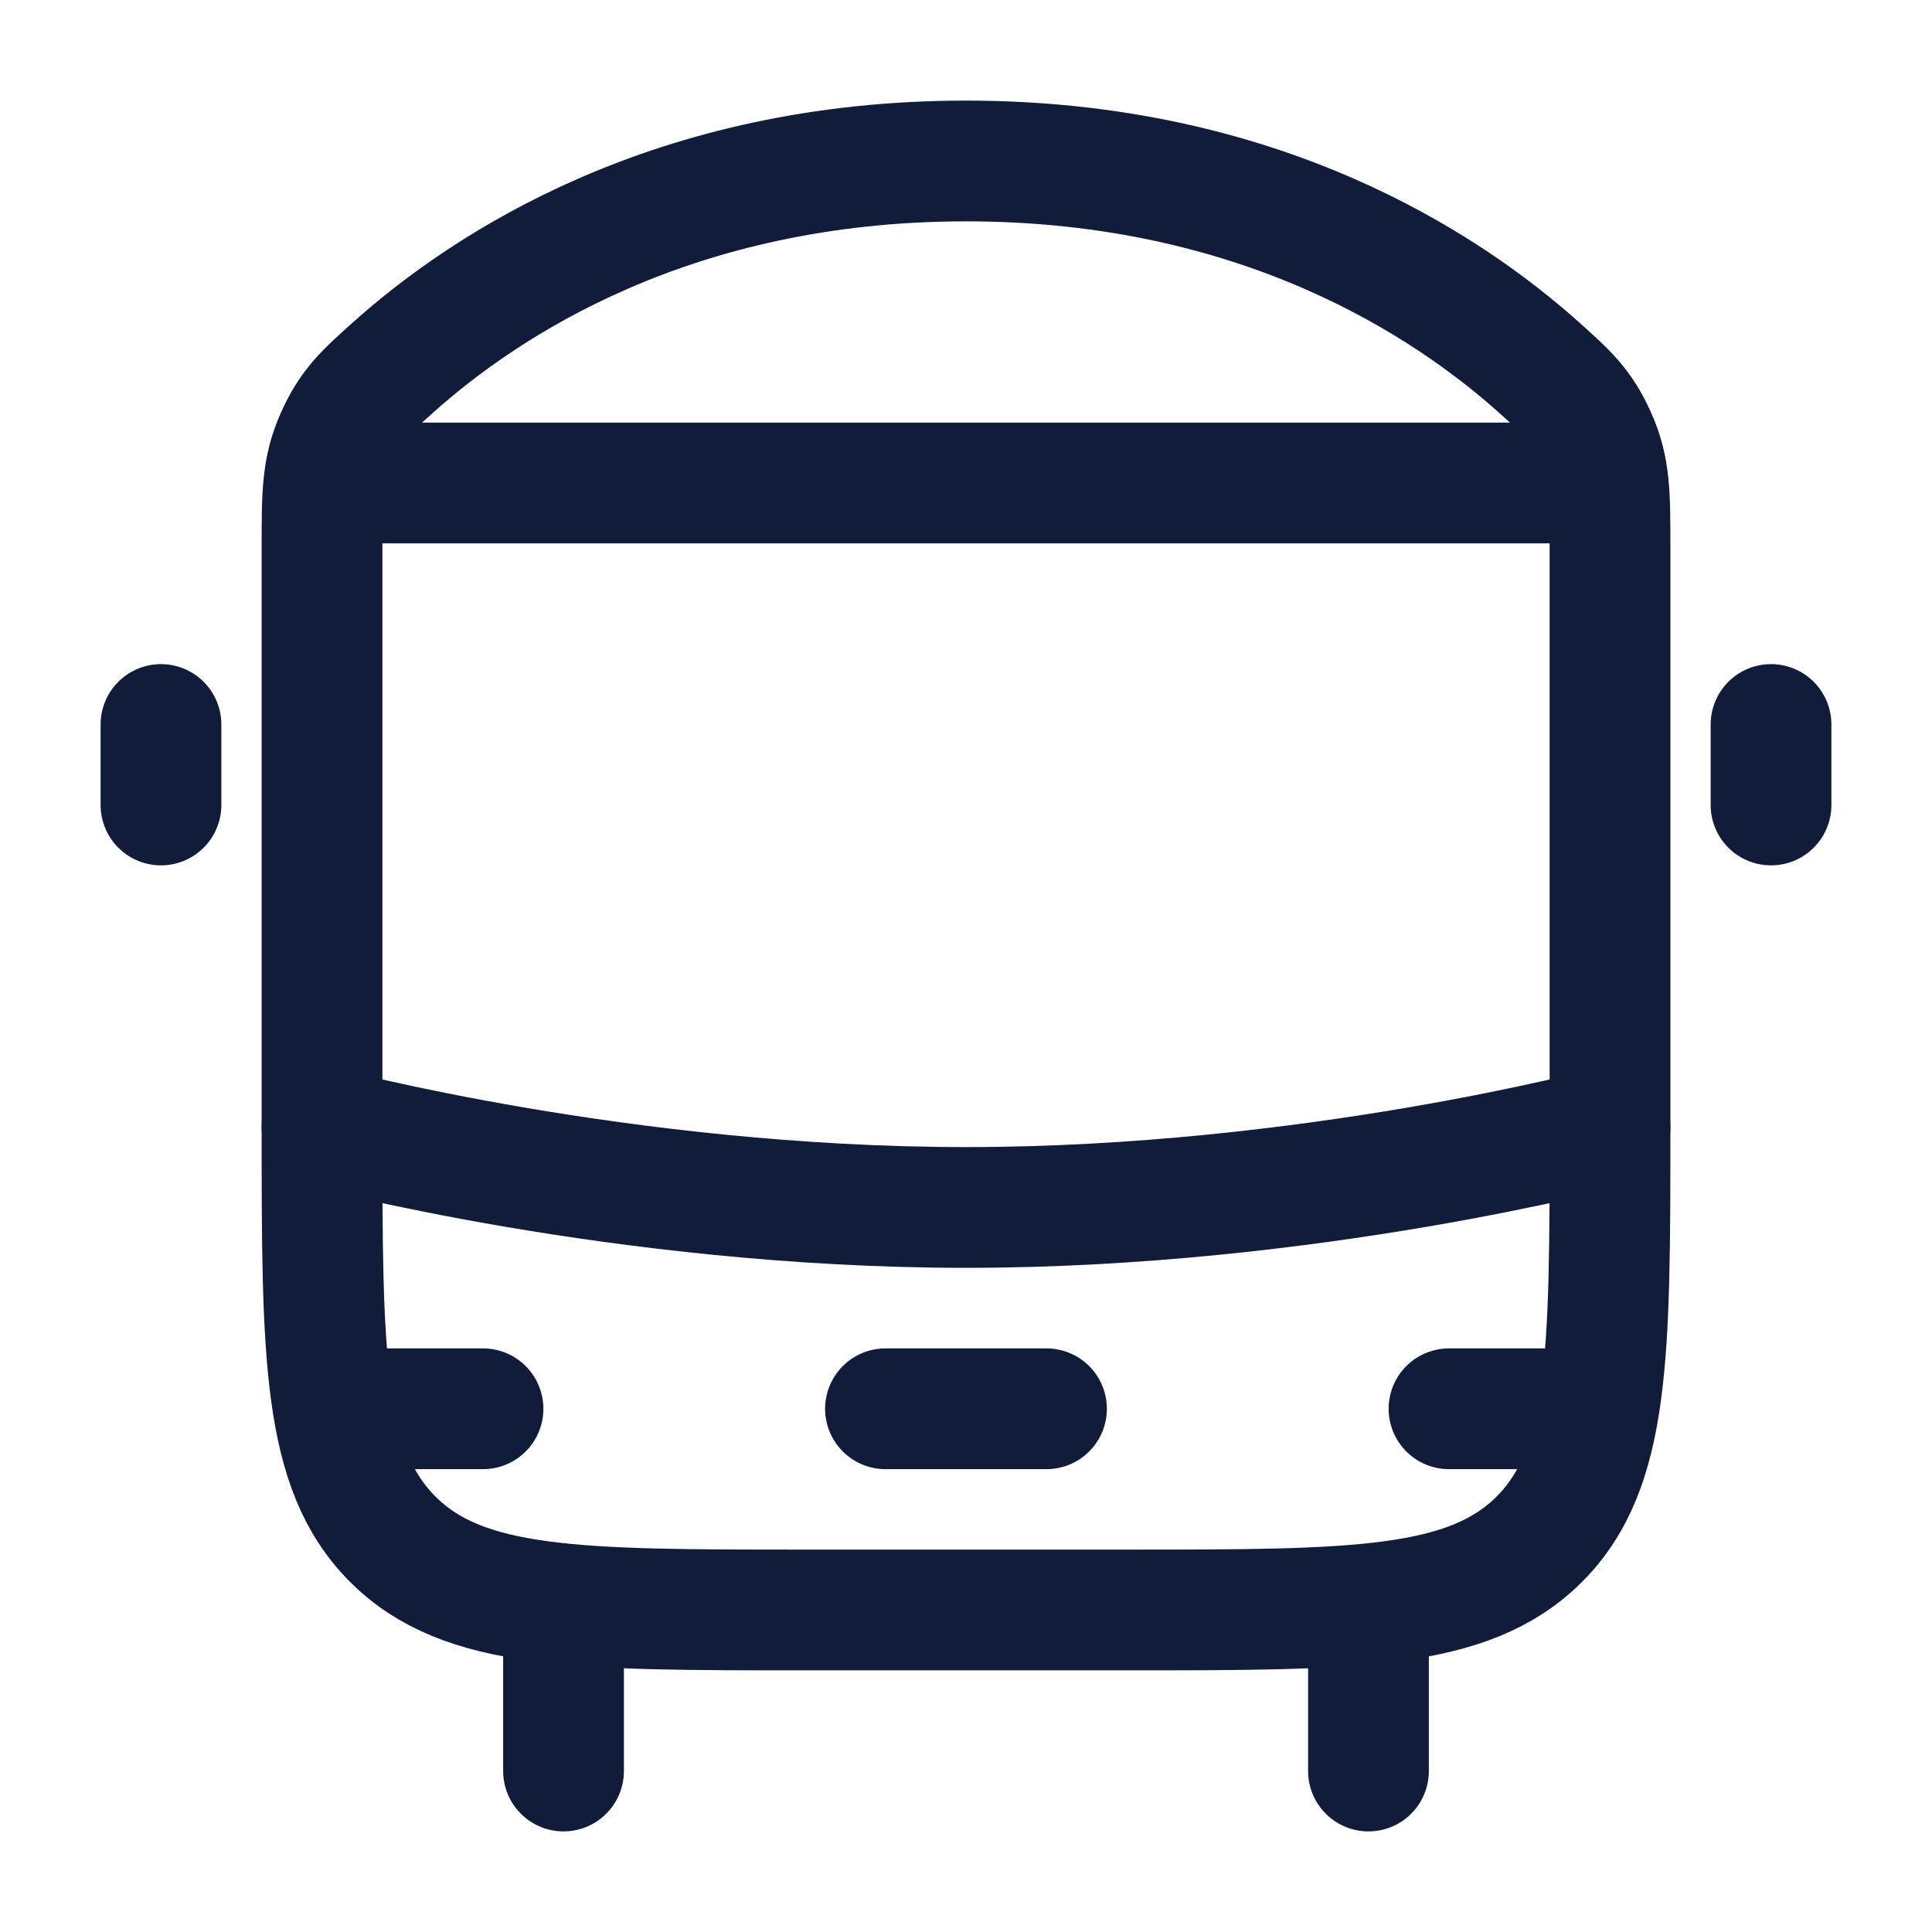
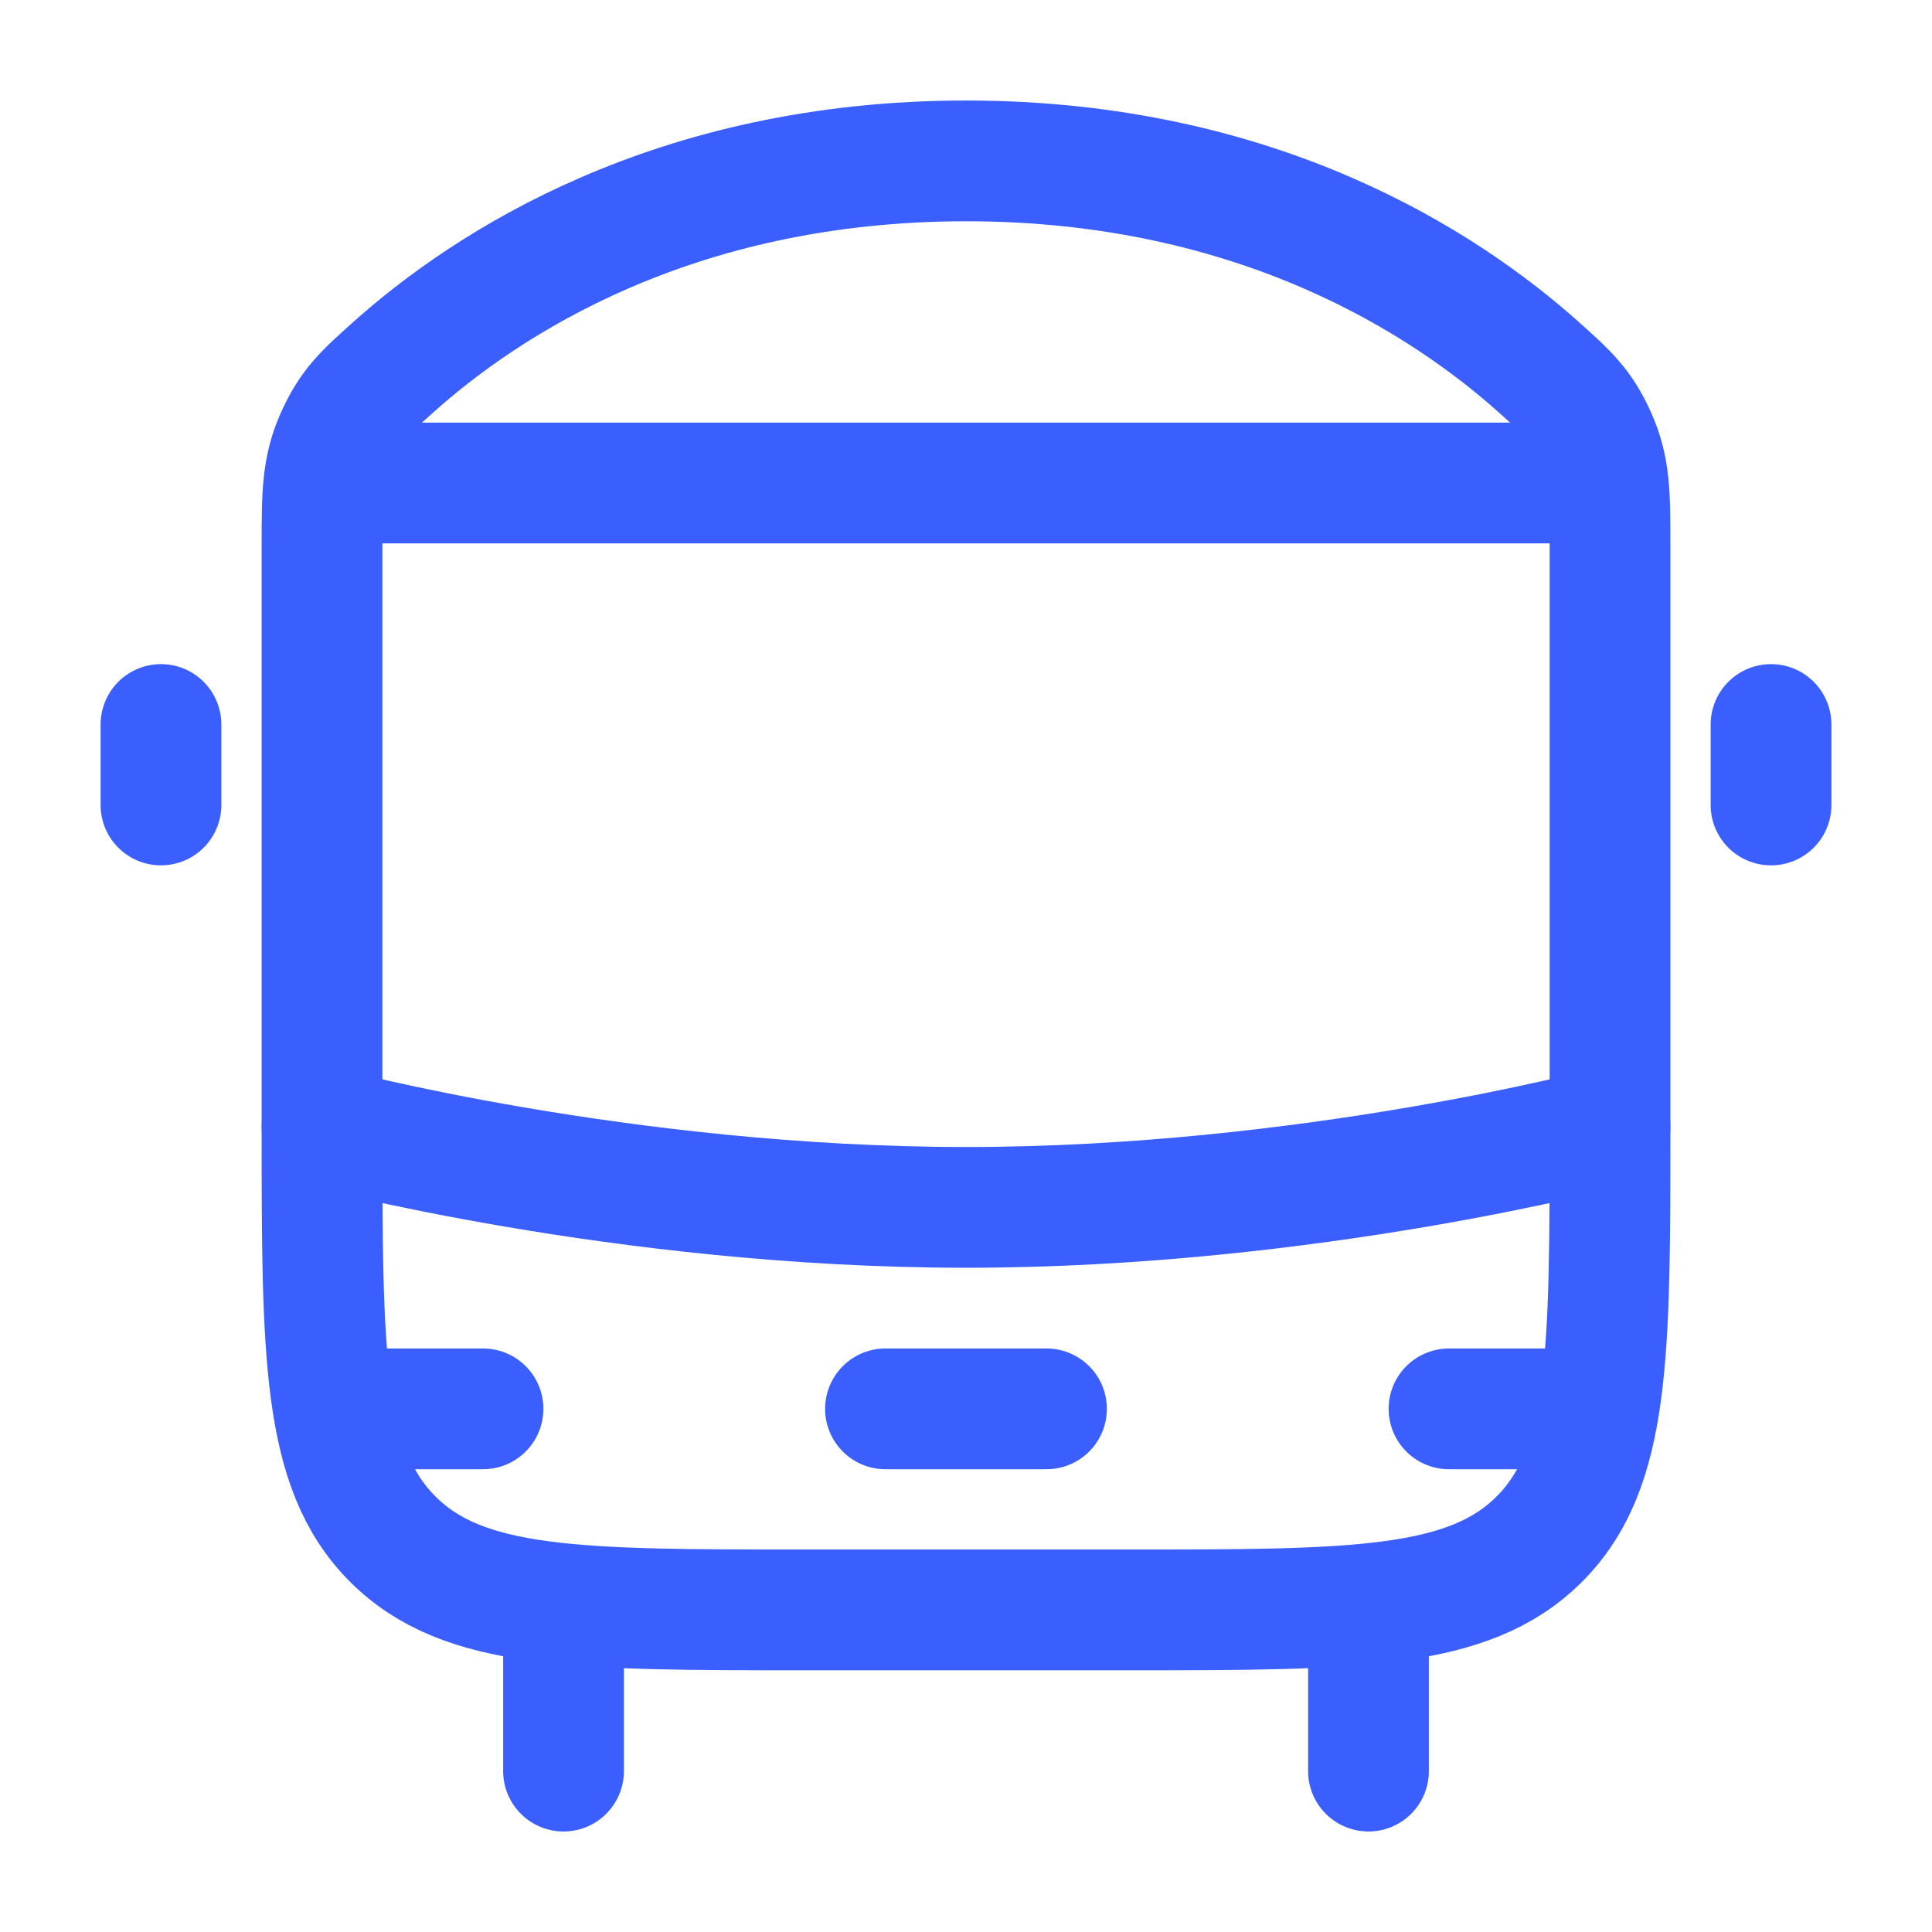
<svg xmlns="http://www.w3.org/2000/svg" width="50" height="50" viewBox="0 0 50 50" fill="none">
-   <path d="M35.416 42.709V45.834" stroke="#101C3A" stroke-width="3.125" stroke-linecap="round" stroke-linejoin="round" />
-   <path d="M14.584 42.709V45.834" stroke="#101C3A" stroke-width="3.125" stroke-linecap="round" stroke-linejoin="round" />
-   <path d="M8.334 14.128C8.334 12.796 8.334 12.13 8.696 11.319C9.058 10.508 9.426 10.179 10.162 9.519C12.572 7.359 17.418 4.166 25.001 4.166C32.583 4.166 37.429 7.359 39.839 9.519C40.575 10.179 40.943 10.508 41.305 11.319C41.667 12.13 41.667 12.796 41.667 14.128V29.166C41.667 35.059 41.667 38.005 39.837 39.835C38.006 41.666 35.06 41.666 29.167 41.666H20.834C14.941 41.666 11.995 41.666 10.165 39.835C8.334 38.005 8.334 35.059 8.334 29.166V14.128Z" stroke="#101C3A" stroke-width="3.125" stroke-linejoin="round" />
-   <path d="M8.334 29.166C8.334 29.166 16.112 31.249 25.001 31.249C33.89 31.249 41.667 29.166 41.667 29.166" stroke="#101C3A" stroke-width="3.125" stroke-linecap="round" stroke-linejoin="round" />
-   <path d="M9.375 36.459H12.5" stroke="#101C3A" stroke-width="3.125" stroke-linecap="round" stroke-linejoin="round" />
-   <path d="M37.5 36.459H40.625" stroke="#101C3A" stroke-width="3.125" stroke-linecap="round" stroke-linejoin="round" />
-   <path d="M22.916 36.459H27.083" stroke="#101C3A" stroke-width="3.125" stroke-linecap="round" stroke-linejoin="round" />
-   <path d="M8.334 12.5H41.667" stroke="#101C3A" stroke-width="3.125" stroke-linejoin="round" />
-   <path d="M4.166 18.75V20.833" stroke="#101C3A" stroke-width="3.125" stroke-linecap="round" stroke-linejoin="round" />
-   <path d="M45.834 18.75V20.833" stroke="#101C3A" stroke-width="3.125" stroke-linecap="round" stroke-linejoin="round" />
+   <path d="M35.416 42.711V45.836" stroke="#3B5FFF" stroke-width="3.125" stroke-linecap="round" stroke-linejoin="round" />
+   <path d="M14.584 42.711V45.836" stroke="#3B5FFF" stroke-width="3.125" stroke-linecap="round" stroke-linejoin="round" />
+   <path d="M8.334 14.126C8.334 12.794 8.334 12.128 8.696 11.317C9.058 10.506 9.426 10.177 10.162 9.517C12.572 7.357 17.418 4.164 25.001 4.164C32.583 4.164 37.429 7.357 39.839 9.517C40.575 10.177 40.943 10.506 41.305 11.317C41.667 12.128 41.667 12.794 41.667 14.126V29.164C41.667 35.057 41.667 38.003 39.837 39.833C38.006 41.664 35.06 41.664 29.167 41.664H20.834C14.941 41.664 11.995 41.664 10.165 39.833C8.334 38.003 8.334 35.057 8.334 29.164V14.126Z" stroke="#3B5FFF" stroke-width="3.125" stroke-linejoin="round" />
+   <path d="M8.334 29.164C8.334 29.164 16.112 31.247 25.001 31.247C33.89 31.247 41.667 29.164 41.667 29.164" stroke="#3B5FFF" stroke-width="3.125" stroke-linecap="round" stroke-linejoin="round" />
+   <path d="M9.375 36.461H12.5" stroke="#3B5FFF" stroke-width="3.125" stroke-linecap="round" stroke-linejoin="round" />
+   <path d="M37.5 36.461H40.625" stroke="#3B5FFF" stroke-width="3.125" stroke-linecap="round" stroke-linejoin="round" />
+   <path d="M22.916 36.461H27.083" stroke="#3B5FFF" stroke-width="3.125" stroke-linecap="round" stroke-linejoin="round" />
+   <path d="M8.334 12.5H41.667" stroke="#3B5FFF" stroke-width="3.125" stroke-linejoin="round" />
+   <path d="M4.166 18.75V20.833" stroke="#3B5FFF" stroke-width="3.125" stroke-linecap="round" stroke-linejoin="round" />
+   <path d="M45.834 18.75V20.833" stroke="#3B5FFF" stroke-width="3.125" stroke-linecap="round" stroke-linejoin="round" />
</svg>
